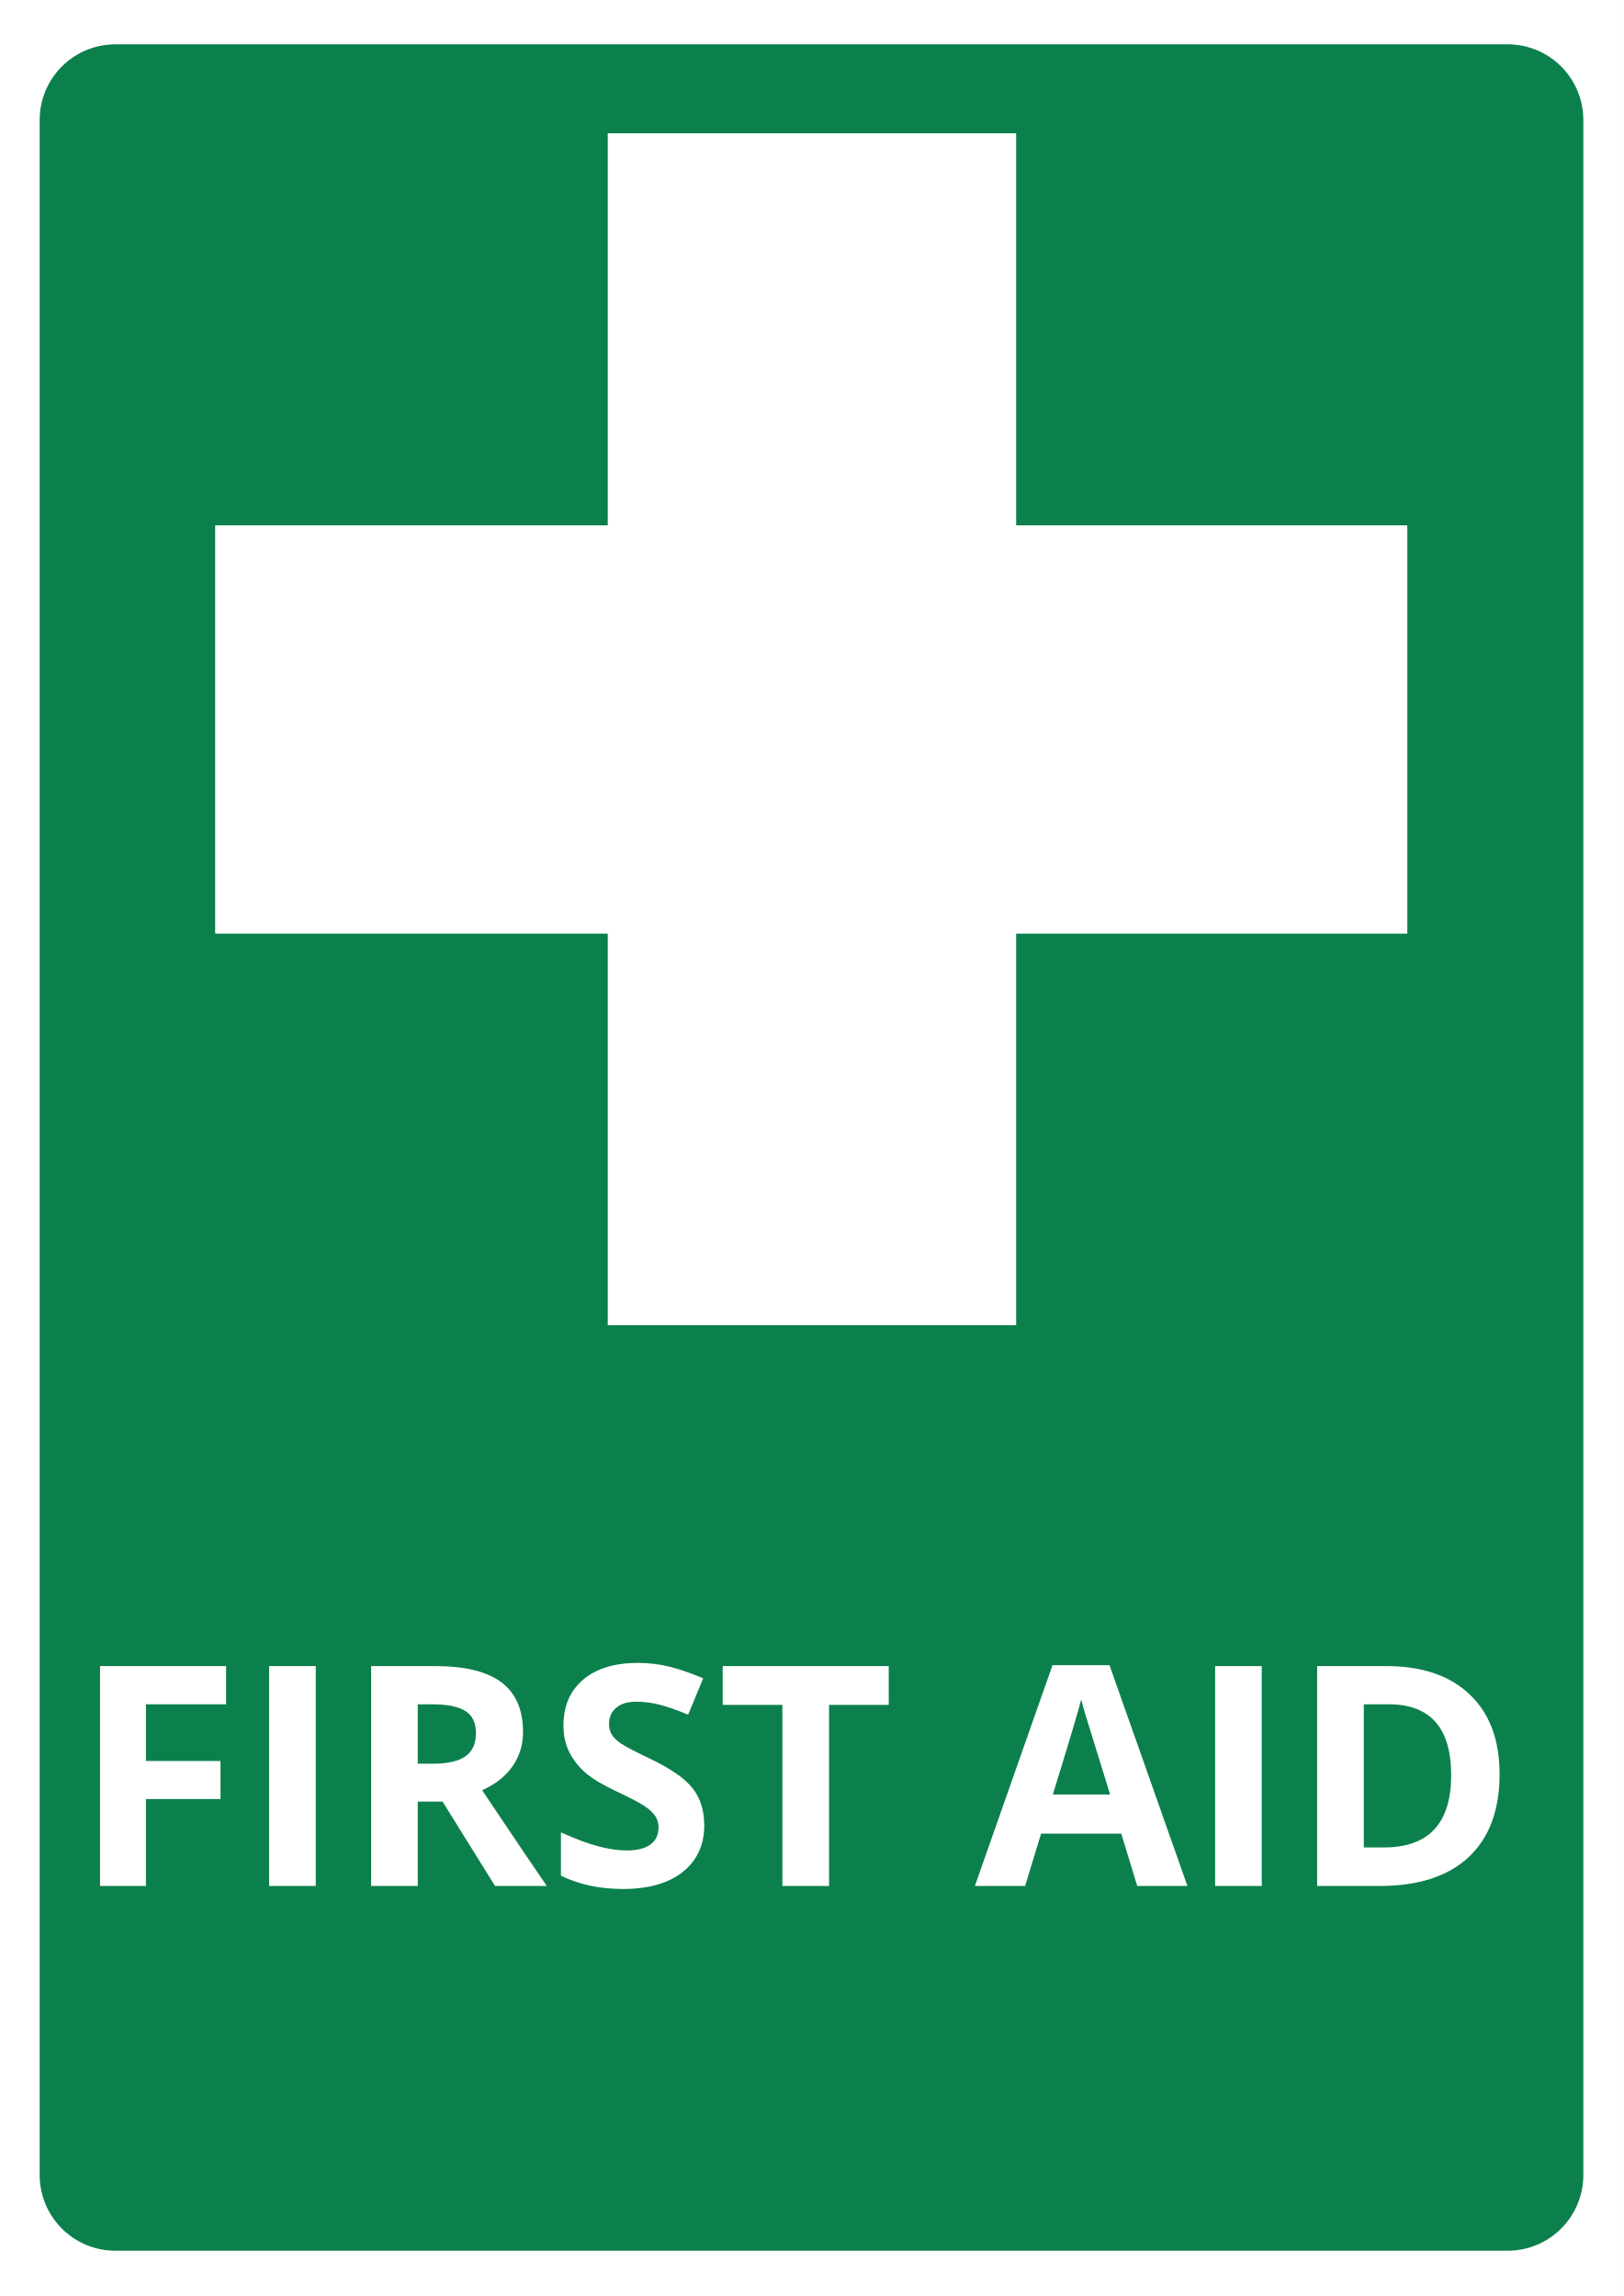
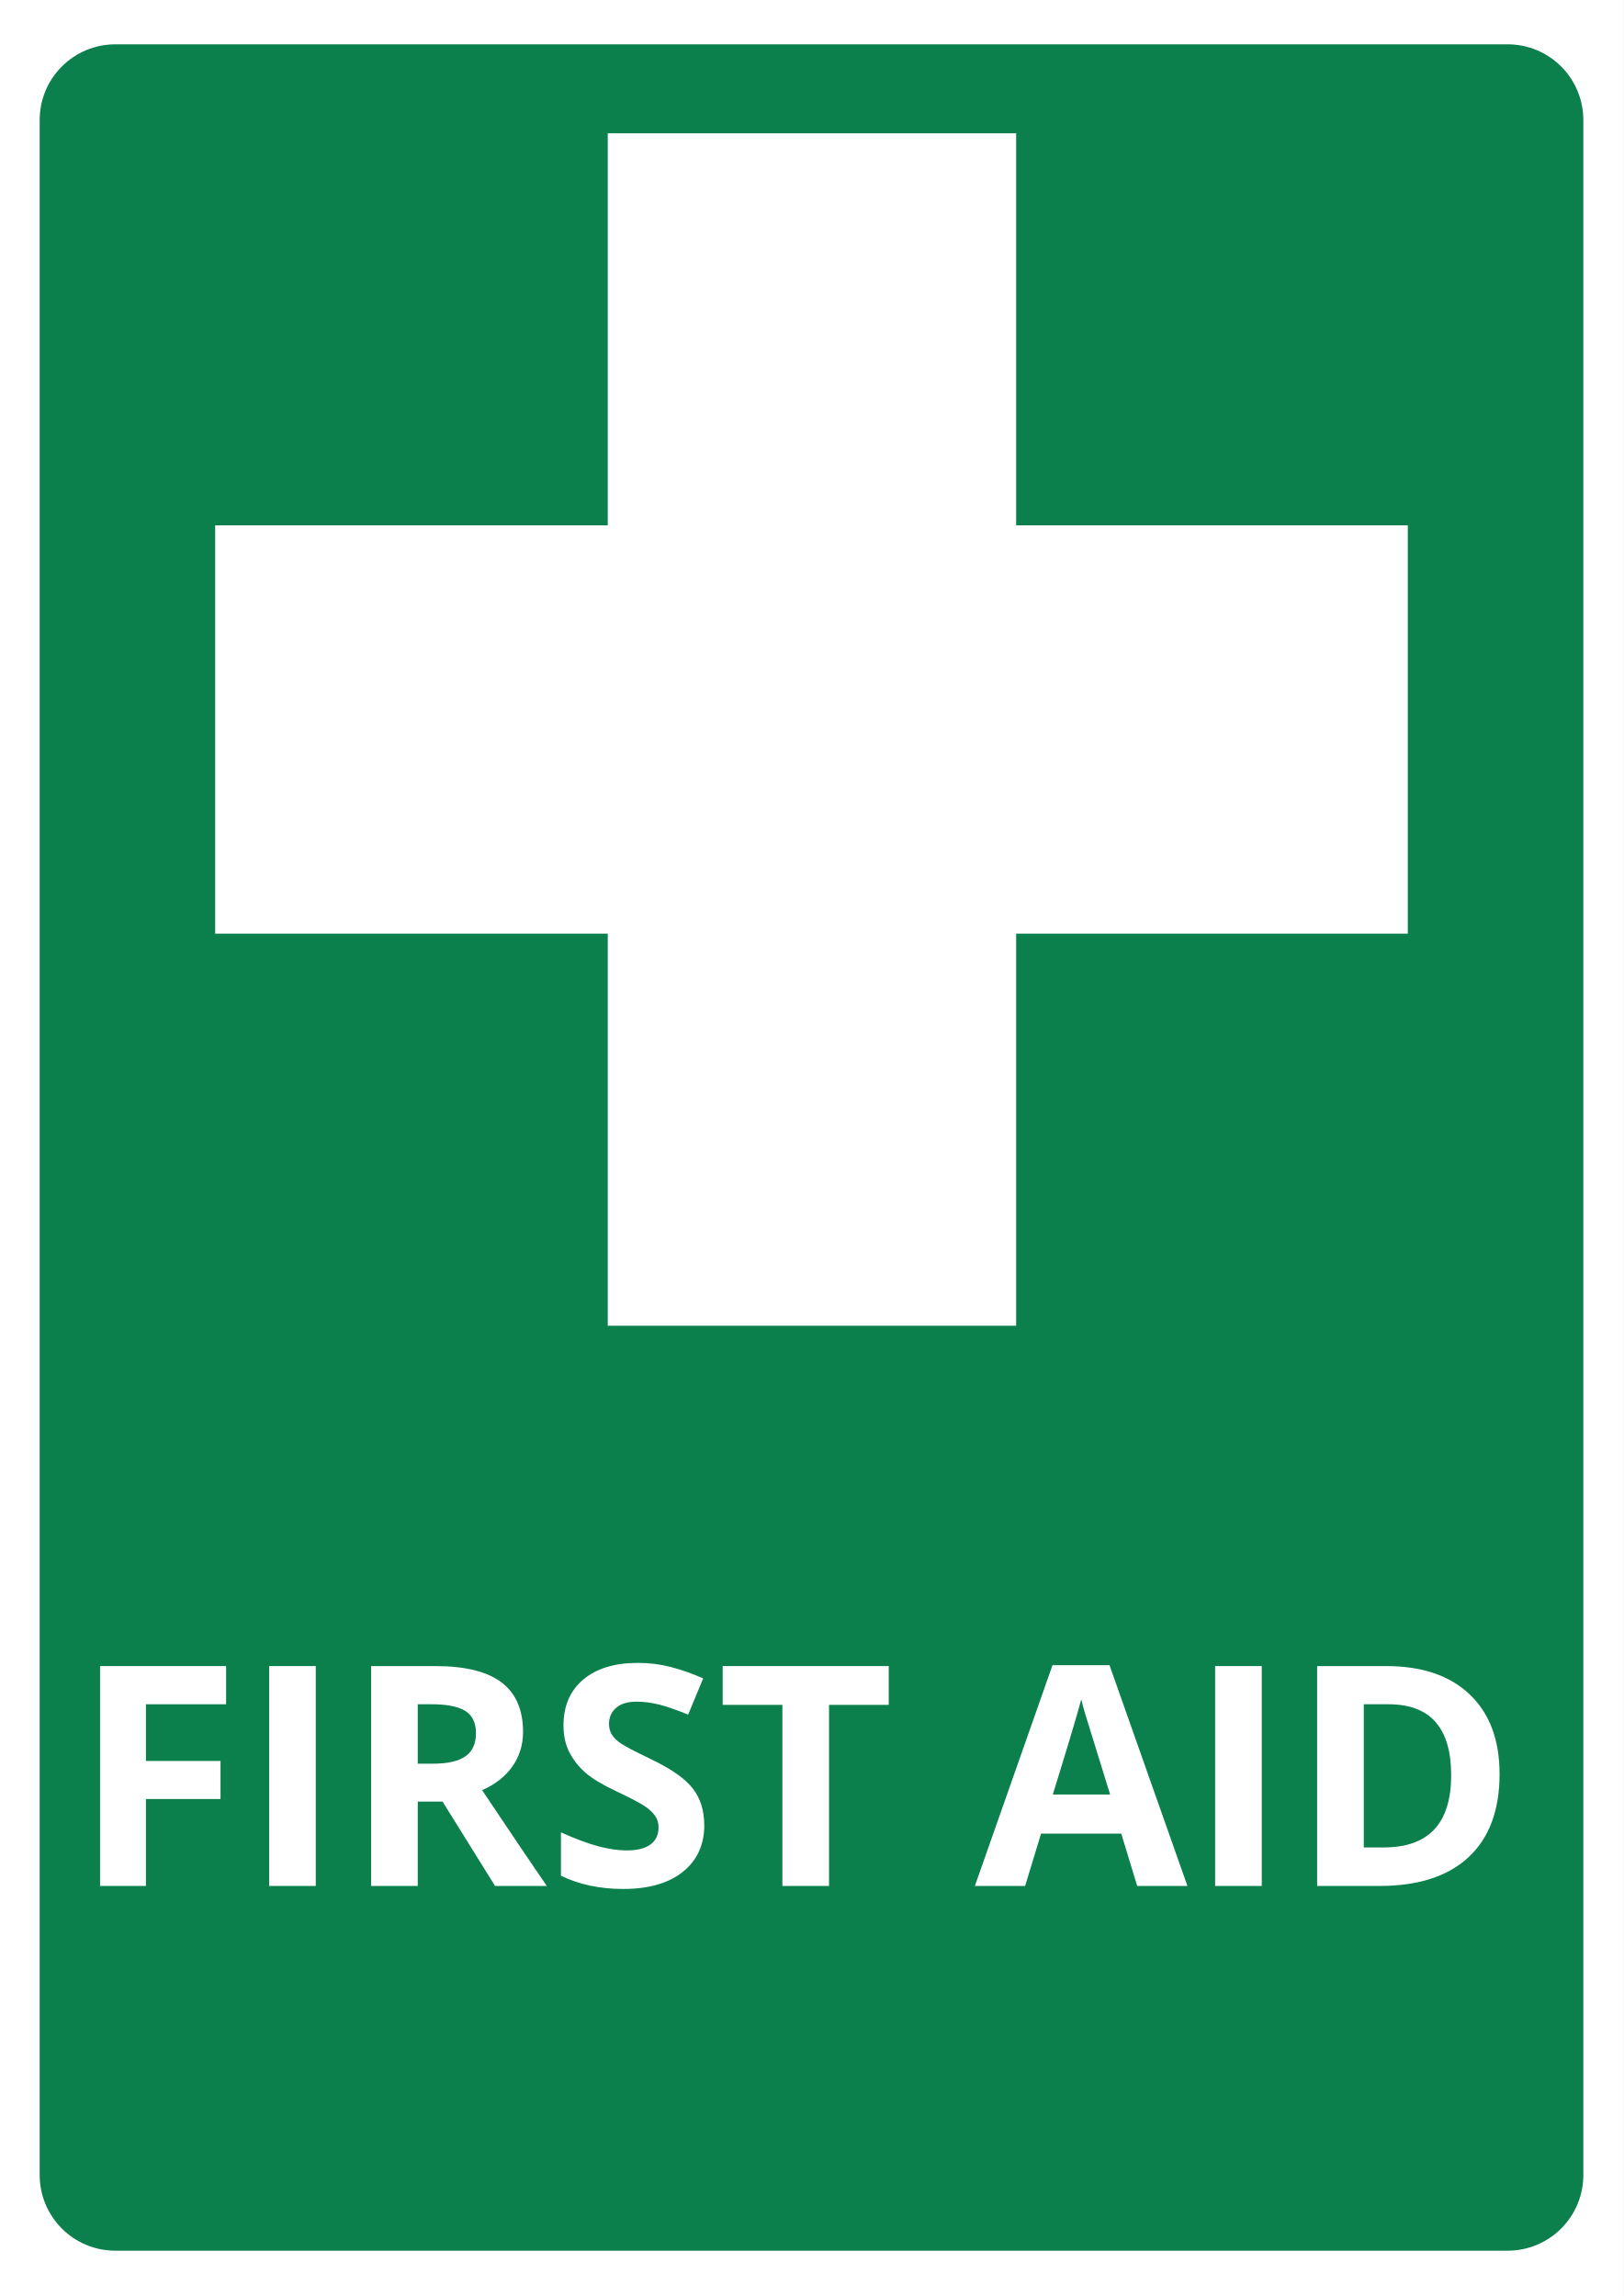
- <svg xmlns="http://www.w3.org/2000/svg" id="uuid-145b6713-f5a2-4b4c-b8a6-d3f52cd61978" width="210.08mm" height="297.13mm" version="1.1" viewBox="0 0 595.5 842.25">
+ <svg xmlns="http://www.w3.org/2000/svg" id="uuid-145b6713-f5a2-4b4c-b8a6-d3f52cd61978" width="210.08mm" height="297.13mm" version="1.1" viewBox="0 0 595.5 842.26">
  <defs>
    <style>
      .st0 {
        fill: none;
      }

      .st1 {
        isolation: isolate;
      }

      .st2 {
-         clip-path: url(#clippath-1);
+         fill: #fff;
      }

      .st3 {
-         fill: #fff;
+         fill: #0b804c;
      }

      .st4 {
-         fill: #0b804c;
-       }
- 
-       .st5 {
        clip-path: url(#clippath);
      }
    </style>
    <clipPath id="clippath">
      <path class="st0" d="M42.3,16.26h510.68c7.36,0,14.42,2.92,19.62,8.13,5.2,5.2,8.13,12.26,8.13,19.62v753.88c0,7.36-2.92,14.42-8.13,19.62-5.2,5.2-12.26,8.13-19.62,8.13H42.3c-7.36,0-14.42-2.92-19.62-8.13-5.2-5.2-8.13-12.26-8.13-19.62V44.01c0-7.36,2.92-14.42,8.13-19.62,5.2-5.21,12.26-8.13,19.62-8.13Z" />
    </clipPath>
-     <clipPath id="clippath-1">
-       <rect class="st0" x="78.92" y="48.9" width="437.25" height="437.25" />
-     </clipPath>
  </defs>
-   <rect class="st3" y="0" width="595.5" height="842.25" />
-   <rect class="st3" y="0" width="595.5" height="842.25" />
-   <g class="st5">
-     <rect class="st4" x="14.55" y="16.26" width="566.18" height="809.46" />
+   <rect class="st2" x="0" y="0" width="595.5" height="842.25" />
+   <rect class="st2" x="0" y="0" width="595.5" height="842.25" />
+   <g class="st4">
+     <rect class="st3" x="14.55" y="16.26" width="566.18" height="809.46" />
  </g>
-   <g class="st2">
-     <g>
-       <rect class="st3" x="222.91" y="48.9" width="149.79" height="437.43" />
-       <rect class="st3" x="78.92" y="192.71" width="437.43" height="149.79" />
-     </g>
-   </g>
+   <rect class="st0" x="78.92" y="48.9" width="437.25" height="437.25" />
+   <polygon class="st2" points="516.35 192.71 516.35 342.5 372.7 342.5 372.7 486.33 222.91 486.33 222.91 342.5 78.92 342.5 78.92 192.71 222.91 192.71 222.91 48.9 372.7 48.9 372.7 192.71 516.35 192.71" />
  <g class="st1">
    <g class="st1">
-       <path class="st3" d="M53.53,691.84h-16.83v-80.66h46.23v14.01h-29.41v20.8h27.36v13.96h-27.36v31.89Z" />
-       <path class="st3" d="M98.71,691.84v-80.66h17.1v80.66h-17.1Z" />
-       <path class="st3" d="M153.22,660.89v30.95h-17.1v-80.66h23.5c10.96,0,19.07,2,24.33,5.99,5.26,3.99,7.89,10.05,7.89,18.18,0,4.75-1.31,8.97-3.92,12.66-2.61,3.7-6.31,6.59-11.09,8.69,12.14,18.13,20.04,29.85,23.72,35.14h-18.98l-19.25-30.95h-9.1ZM153.22,646.99h5.52c5.41,0,9.4-.9,11.97-2.7,2.57-1.8,3.86-4.63,3.86-8.5s-1.32-6.55-3.94-8.17c-2.63-1.62-6.7-2.43-12.22-2.43h-5.19v21.79Z" />
-       <path class="st3" d="M258.32,669.44c0,7.28-2.62,13.02-7.86,17.21-5.24,4.19-12.53,6.29-21.88,6.29-8.61,0-16.22-1.62-22.84-4.86v-15.89c5.44,2.43,10.05,4.14,13.82,5.13,3.77.99,7.22,1.49,10.34,1.49,3.75,0,6.63-.72,8.63-2.15,2-1.43,3.01-3.57,3.01-6.4,0-1.58-.44-2.99-1.32-4.22s-2.18-2.42-3.89-3.56c-1.71-1.14-5.2-2.96-10.46-5.46-4.93-2.32-8.63-4.54-11.09-6.68-2.46-2.13-4.43-4.62-5.9-7.45-1.47-2.83-2.21-6.14-2.21-9.93,0-7.14,2.42-12.75,7.25-16.83,4.84-4.08,11.52-6.12,20.05-6.12,4.19,0,8.19.5,12,1.49,3.81.99,7.79,2.39,11.94,4.19l-5.52,13.3c-4.3-1.77-7.86-3-10.68-3.7-2.81-.7-5.58-1.05-8.3-1.05-3.24,0-5.72.75-7.45,2.26-1.73,1.51-2.59,3.48-2.59,5.9,0,1.51.35,2.82,1.05,3.94.7,1.12,1.81,2.21,3.34,3.25,1.53,1.05,5.14,2.93,10.84,5.66,7.54,3.61,12.71,7.22,15.5,10.84,2.79,3.62,4.19,8.06,4.19,13.32Z" />
-       <path class="st3" d="M304.06,691.84h-17.1v-66.43h-21.9v-14.23h60.91v14.23h-21.9v66.43Z" />
-       <path class="st3" d="M417.1,691.84l-5.85-19.2h-29.41l-5.85,19.2h-18.43l28.47-80.99h20.91l28.58,80.99h-18.43ZM407.17,658.3c-5.41-17.4-8.45-27.24-9.13-29.52-.68-2.28-1.17-4.08-1.46-5.41-1.21,4.71-4.69,16.35-10.43,34.92h21.02Z" />
-       <path class="st3" d="M445.68,691.84v-80.66h17.1v80.66h-17.1Z" />
-       <path class="st3" d="M550.01,650.74c0,13.28-3.78,23.45-11.34,30.51s-18.47,10.59-32.74,10.59h-22.84v-80.66h25.32c13.17,0,23.39,3.48,30.67,10.43,7.28,6.95,10.92,16.66,10.92,29.13ZM532.25,651.18c0-17.32-7.65-25.99-22.95-25.99h-9.1v52.52h7.34c16.48,0,24.72-8.84,24.72-26.54Z" />
+       <path class="st2" d="M53.53,691.84h-16.83v-80.66h46.23v14.01h-29.41v20.8h27.36v13.96h-27.36v31.89h.01Z" />
+       <path class="st2" d="M98.71,691.84v-80.66h17.1v80.66h-17.1Z" />
+       <path class="st2" d="M153.22,660.89v30.95h-17.1v-80.66h23.5c10.96,0,19.07,2,24.33,5.99s7.89,10.05,7.89,18.18c0,4.75-1.31,8.97-3.92,12.66-2.61,3.7-6.31,6.59-11.09,8.69,12.14,18.13,20.04,29.85,23.72,35.14h-18.98l-19.25-30.95h-9.1ZM153.22,646.99h5.52c5.41,0,9.4-.9,11.97-2.7s3.86-4.63,3.86-8.5-1.32-6.55-3.94-8.17c-2.63-1.62-6.7-2.43-12.22-2.43h-5.19v21.79h0Z" />
+       <path class="st2" d="M258.32,669.44c0,7.28-2.62,13.02-7.86,17.21s-12.53,6.29-21.88,6.29c-8.61,0-16.22-1.62-22.84-4.86v-15.89c5.44,2.43,10.05,4.14,13.82,5.13,3.77.99,7.22,1.49,10.34,1.49,3.75,0,6.63-.72,8.63-2.15,2-1.43,3.01-3.57,3.01-6.4,0-1.58-.44-2.99-1.32-4.22s-2.18-2.42-3.89-3.56-5.2-2.96-10.46-5.46c-4.93-2.32-8.63-4.54-11.09-6.68-2.46-2.13-4.43-4.62-5.9-7.45s-2.21-6.14-2.21-9.93c0-7.14,2.42-12.75,7.25-16.83,4.84-4.08,11.52-6.12,20.05-6.12,4.19,0,8.19.5,12,1.49s7.79,2.39,11.94,4.19l-5.52,13.3c-4.3-1.77-7.86-3-10.68-3.7-2.81-.7-5.58-1.05-8.3-1.05-3.24,0-5.72.75-7.45,2.26s-2.59,3.48-2.59,5.9c0,1.51.35,2.82,1.05,3.94s1.81,2.21,3.34,3.25c1.53,1.05,5.14,2.93,10.84,5.66,7.54,3.61,12.71,7.22,15.5,10.84,2.79,3.62,4.19,8.06,4.19,13.32l.03.03Z" />
+       <path class="st2" d="M304.06,691.84h-17.1v-66.43h-21.9v-14.23h60.91v14.23h-21.9v66.43h-.01Z" />
+       <path class="st2" d="M417.1,691.84l-5.85-19.2h-29.41l-5.85,19.2h-18.43l28.47-80.99h20.91l28.58,80.99h-18.43.01ZM407.17,658.3c-5.41-17.4-8.45-27.24-9.13-29.52s-1.17-4.08-1.46-5.41c-1.21,4.71-4.69,16.35-10.43,34.92h21.02Z" />
+       <path class="st2" d="M445.68,691.84v-80.66h17.1v80.66h-17.1Z" />
+       <path class="st2" d="M550.01,650.74c0,13.28-3.78,23.45-11.34,30.51s-18.47,10.59-32.74,10.59h-22.84v-80.66h25.32c13.17,0,23.39,3.48,30.67,10.43s10.92,16.66,10.92,29.13h.01ZM532.25,651.18c0-17.32-7.65-25.99-22.95-25.99h-9.1v52.52h7.34c16.48,0,24.72-8.84,24.72-26.54h0Z" />
    </g>
  </g>
</svg>
